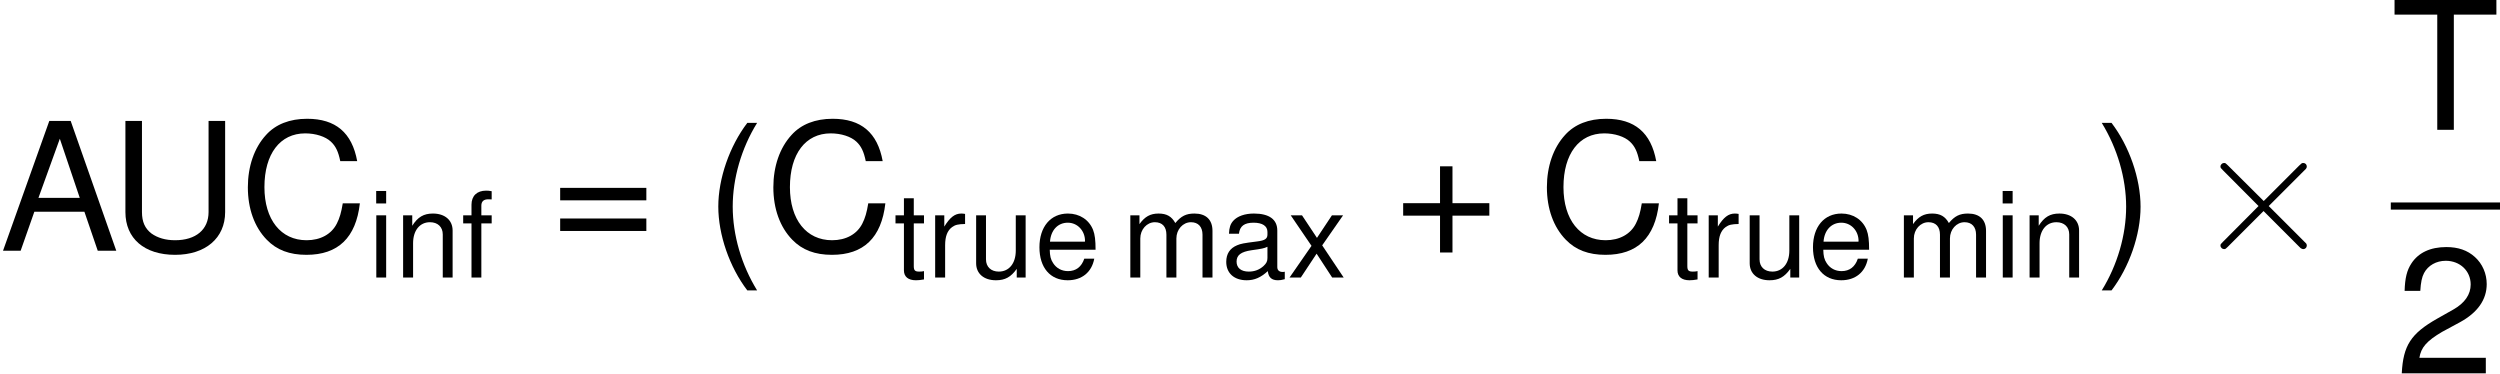
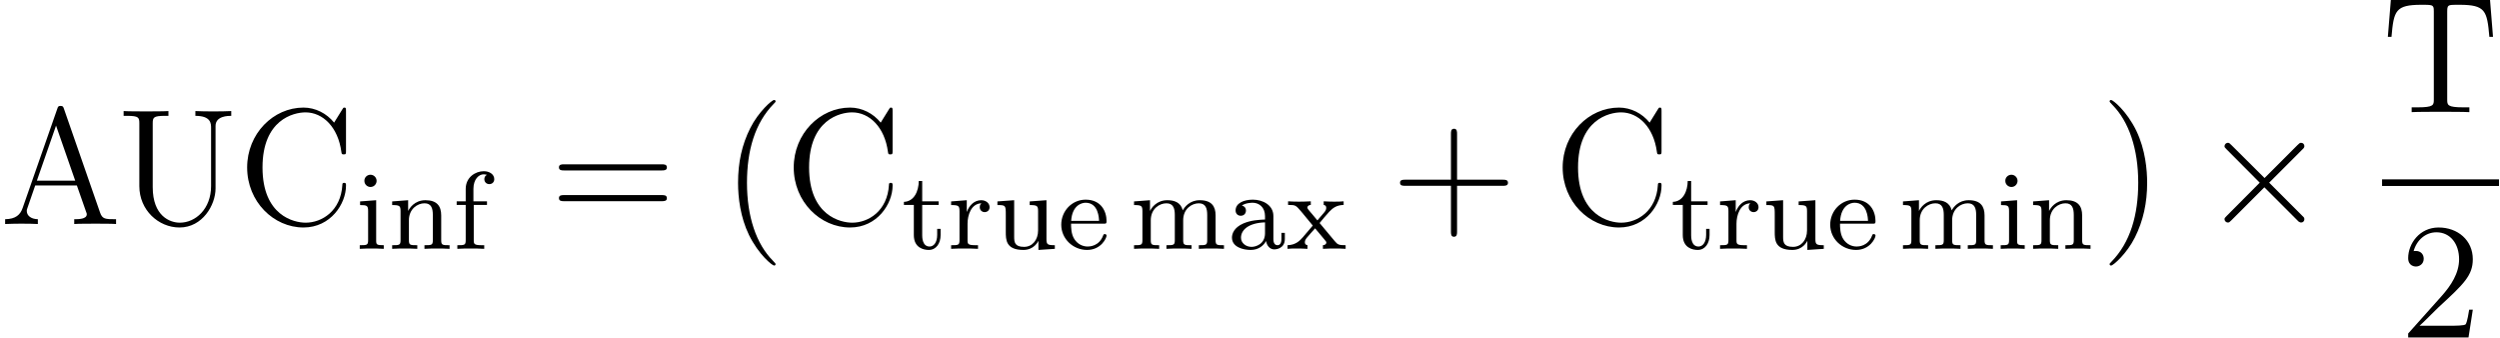
- <svg xmlns="http://www.w3.org/2000/svg" xmlns:xlink="http://www.w3.org/1999/xlink" version="1.1" width="188.967pt" height="28.217pt" viewBox="-.239 -.228 188.967 28.217">
+ <svg xmlns="http://www.w3.org/2000/svg" xmlns:xlink="http://www.w3.org/1999/xlink" version="1.1" width="204.201pt" height="27.565pt" viewBox="-.239 -.228 204.201 27.565">
  <defs>
+     <path id="g1-97" d="M3.347-2.375C3.347-3.156 2.59-3.555 1.865-3.555C1.203-3.555 .614-3.3 .614-2.774C.614-2.534 .781-2.391 .988-2.391C1.211-2.391 1.363-2.55 1.363-2.766C1.363-2.957 1.243-3.092 1.068-3.132C1.363-3.332 1.793-3.332 1.849-3.332C2.295-3.332 2.742-3.021 2.742-2.367V-2.12C2.279-2.096 1.745-2.072 1.188-1.841C.486-1.538 .351-1.076 .351-.813C.351-.128 1.156 .08 1.706 .08C2.287 .08 2.646-.247 2.821-.566C2.861-.263 3.068 .04 3.419 .04C3.499 .04 4.176 .008 4.176-.717V-1.156H3.929V-.717C3.929-.391 3.81-.263 3.642-.263C3.347-.263 3.347-.63 3.347-.717V-2.375ZM2.742-1.124C2.742-.351 2.088-.143 1.769-.143C1.355-.143 1.004-.422 1.004-.805C1.004-1.331 1.498-1.873 2.742-1.913V-1.124Z" />
+     <path id="g1-101" d="M3.292-1.817C3.467-1.817 3.515-1.817 3.515-2C3.515-2.71 3.124-3.555 2-3.555C1.012-3.555 .239-2.734 .239-1.745C.239-.717 1.1 .08 2.104 .08C3.116 .08 3.515-.773 3.515-.956C3.515-.988 3.491-1.068 3.387-1.068C3.3-1.068 3.284-1.012 3.268-.964C2.981-.191 2.295-.167 2.152-.167C1.793-.167 1.427-.335 1.188-.701S.948-1.578 .948-1.817H3.292ZM.956-2.024C1.028-3.14 1.706-3.332 2-3.332C2.933-3.332 2.965-2.208 2.973-2.024H.956Z" />
+     <path id="g1-102" d="M1.522-3.172H2.479V-3.435H1.498V-4.336C1.498-5.029 1.889-5.388 2.24-5.388C2.367-5.388 2.439-5.356 2.471-5.348C2.327-5.276 2.287-5.141 2.287-5.037C2.287-4.83 2.439-4.678 2.646-4.678C2.861-4.678 3.005-4.83 3.005-5.037C3.005-5.38 2.67-5.611 2.248-5.611C1.65-5.611 .94-5.181 .94-4.328V-3.435H.287V-3.172H.94V-.622C.94-.263 .845-.263 .335-.263V0C.646-.024 1.084-.024 1.275-.024C1.745-.024 1.761-.024 2.279 0V-.263H2.12C1.538-.263 1.522-.351 1.522-.638V-3.172Z" />
+     <path id="g1-105" d="M1.554-4.91C1.554-5.141 1.371-5.356 1.108-5.356C.877-5.356 .669-5.173 .669-4.918C.669-4.639 .901-4.471 1.108-4.471C1.387-4.471 1.554-4.702 1.554-4.91ZM.359-3.427V-3.164C.869-3.164 .94-3.116 .94-2.726V-.622C.94-.263 .845-.263 .335-.263V0C.646-.024 1.092-.024 1.211-.024C1.315-.024 1.793-.024 2.072 0V-.263C1.554-.263 1.522-.303 1.522-.614V-3.515L.359-3.427Z" />
+     <path id="g1-109" d="M6.225-2.415C6.225-3.061 5.946-3.515 5.077-3.515C4.344-3.515 3.977-3.013 3.85-2.782C3.706-3.355 3.252-3.515 2.734-3.515C1.961-3.515 1.594-2.965 1.49-2.75H1.482V-3.515L.327-3.427V-3.164C.869-3.164 .933-3.108 .933-2.718V-.622C.933-.263 .837-.263 .327-.263V0C.669-.024 1.02-.024 1.235-.024C1.467-.024 1.801-.024 2.144 0V-.263C1.634-.263 1.538-.263 1.538-.622V-2.064C1.538-2.901 2.168-3.292 2.67-3.292C3.188-3.292 3.276-2.885 3.276-2.447V-.622C3.276-.263 3.18-.263 2.67-.263V0C3.013-.024 3.363-.024 3.579-.024C3.81-.024 4.144-.024 4.487 0V-.263C3.977-.263 3.881-.263 3.881-.622V-2.064C3.881-2.901 4.511-3.292 5.013-3.292C5.531-3.292 5.619-2.885 5.619-2.447V-.622C5.619-.263 5.523-.263 5.013-.263V0C5.356-.024 5.707-.024 5.922-.024C6.153-.024 6.488-.024 6.83 0V-.263C6.32-.263 6.225-.263 6.225-.622V-2.415Z" />
+     <path id="g1-110" d="M3.873-2.415C3.873-3.084 3.571-3.515 2.734-3.515C1.945-3.515 1.586-2.941 1.49-2.75H1.482V-3.515L.327-3.427V-3.164C.869-3.164 .933-3.108 .933-2.718V-.622C.933-.263 .837-.263 .327-.263V0C.669-.024 1.02-.024 1.235-.024C1.467-.024 1.801-.024 2.144 0V-.263C1.634-.263 1.538-.263 1.538-.622V-2.064C1.538-2.901 2.176-3.292 2.662-3.292S3.268-2.949 3.268-2.447V-.622C3.268-.263 3.172-.263 2.662-.263V0C3.005-.024 3.355-.024 3.571-.024C3.802-.024 4.136-.024 4.479 0V-.263C3.969-.263 3.873-.263 3.873-.622V-2.415Z" />
+     <path id="g1-114" d="M1.467-1.817C1.467-2.415 1.714-3.276 2.479-3.292C2.431-3.26 2.351-3.196 2.351-3.013C2.351-2.766 2.542-2.654 2.702-2.654C2.893-2.654 3.061-2.782 3.061-3.013C3.061-3.292 2.805-3.515 2.455-3.515C1.937-3.515 1.586-3.124 1.419-2.678H1.411V-3.515L.279-3.427V-3.164C.821-3.164 .885-3.108 .885-2.718V-.622C.885-.263 .789-.263 .279-.263V0C.59-.024 1.028-.024 1.219-.024C1.69-.024 1.706-.024 2.224 0V-.263H2.064C1.482-.263 1.467-.351 1.467-.638V-1.817Z" />
+     <path id="g1-116" d="M1.482-3.172H2.67V-3.435H1.482V-4.902H1.235C1.227-4.176 .901-3.419 .159-3.395V-3.172H.877V-.996C.877-.064 1.594 .08 1.961 .08C2.495 .08 2.813-.399 2.813-.996V-1.443H2.566V-1.012C2.566-.462 2.319-.167 2.016-.167C1.482-.167 1.482-.853 1.482-.98V-3.172Z" />
+     <path id="g1-117" d="M2.662-3.427V-3.164C3.204-3.164 3.268-3.108 3.268-2.718V-1.331C3.268-.646 2.853-.143 2.256-.143C1.57-.143 1.538-.486 1.538-.885V-3.515L.327-3.427V-3.164C.933-3.164 .933-3.14 .933-2.431V-1.235C.933-.662 .933 .08 2.208 .08C2.957 .08 3.244-.494 3.284-.566H3.292V.08L4.479 0V-.263C3.937-.263 3.873-.319 3.873-.709V-3.515L2.662-3.427Z" />
+     <path id="g1-120" d="M2.455-1.865C2.678-2.144 2.909-2.415 3.148-2.678C3.411-2.957 3.69-3.164 4.192-3.172V-3.435C3.881-3.411 3.866-3.411 3.507-3.411C3.467-3.411 2.997-3.411 2.75-3.435V-3.172C2.901-3.156 2.933-3.061 2.933-2.957S2.893-2.758 2.798-2.646L2.295-2.056L1.666-2.805C1.57-2.917 1.57-2.973 1.57-2.989C1.57-3.045 1.618-3.164 1.817-3.172V-3.435C1.498-3.411 1.052-3.411 .964-3.411C.821-3.411 .414-3.411 .175-3.435V-3.172C.717-3.172 .725-3.164 1.14-2.678L1.961-1.682L1.235-.829C1.036-.606 .741-.279 .135-.263V0C.43-.024 .486-.024 .821-.024C.837-.024 1.323-.024 1.578 0V-.263C1.474-.279 1.387-.335 1.387-.478S1.482-.733 1.506-.773C1.706-1.012 1.921-1.251 2.128-1.482L2.782-.701C2.941-.518 2.941-.502 2.941-.446C2.941-.383 2.885-.271 2.694-.263V0C3.037-.024 3.395-.024 3.547-.024C3.69-.024 4.097-.024 4.336 0V-.263C3.842-.263 3.762-.303 3.555-.55L2.455-1.865Z" />
    <path id="g0-2" d="M4.651-3.324L2.26-5.703C2.116-5.846 2.092-5.87 1.997-5.87C1.877-5.87 1.757-5.762 1.757-5.631C1.757-5.547 1.781-5.523 1.913-5.392L4.304-2.989L1.913-.586C1.781-.454 1.757-.43 1.757-.347C1.757-.215 1.877-.108 1.997-.108C2.092-.108 2.116-.132 2.26-.275L4.639-2.654L7.113-.179C7.137-.167 7.221-.108 7.293-.108C7.436-.108 7.532-.215 7.532-.347C7.532-.371 7.532-.418 7.496-.478C7.484-.502 5.583-2.379 4.985-2.989L7.173-5.177C7.233-5.248 7.412-5.404 7.472-5.475C7.484-5.499 7.532-5.547 7.532-5.631C7.532-5.762 7.436-5.87 7.293-5.87C7.197-5.87 7.149-5.822 7.018-5.691L4.651-3.324Z" />
-     <path id="g2-40" d="M1.874-5.789C1.08-4.748 .58-3.303 .58-2.057C.58-.802 1.08 .643 1.874 1.683H2.311C1.612 .548 1.223-.786 1.223-2.057C1.223-3.319 1.612-4.661 2.311-5.789H1.874Z" />
-     <path id="g2-41" d="M.738 1.683C1.532 .643 2.033-.802 2.033-2.049C2.033-3.303 1.532-4.748 .738-5.789H.302C1-4.653 1.39-3.319 1.39-2.049C1.39-.786 1 .556 .302 1.683H.738Z" />
-     <path id="g2-43" d="M4.24-2.12H2.596V-3.764H2.041V-2.12H.397V-1.564H2.041V.079H2.596V-1.564H4.24V-2.12Z" />
-     <path id="g2-50" d="M4.018-.691H1.056C1.128-1.151 1.382-1.445 2.072-1.85L2.866-2.279C3.653-2.708 4.058-3.287 4.058-3.978C4.058-4.447 3.867-4.883 3.533-5.185S2.787-5.63 2.255-5.63C1.54-5.63 1.008-5.376 .699-4.899C.5-4.597 .413-4.248 .397-3.676H1.096C1.12-4.058 1.167-4.288 1.263-4.47C1.445-4.812 1.81-5.018 2.231-5.018C2.866-5.018 3.343-4.566 3.343-3.962C3.343-3.518 3.081-3.136 2.581-2.851L1.85-2.438C.675-1.771 .333-1.239 .27 0H4.018V-.691Z" />
-     <path id="g2-61" d="M4.24-2.803H.397V-2.247H4.24V-2.803ZM4.24-1.437H.397V-.881H4.24V-1.437Z" />
-     <path id="g2-65" d="M3.764-1.739L4.359 0H5.185L3.152-5.789H2.199L.135 0H.921L1.532-1.739H3.764ZM3.557-2.358H1.715L2.668-4.994L3.557-2.358Z" />
-     <path id="g2-67" d="M5.257-3.994C5.026-5.264 4.296-5.884 3.025-5.884C2.247-5.884 1.62-5.638 1.191-5.161C.667-4.59 .381-3.764 .381-2.827C.381-1.874 .675-1.056 1.223-.492C1.667-.032 2.239 .183 2.994 .183C4.407 .183 5.201-.58 5.376-2.112H4.613C4.55-1.715 4.47-1.445 4.351-1.215C4.113-.738 3.621-.468 3.001-.468C1.85-.468 1.12-1.39 1.12-2.835C1.12-4.32 1.818-5.233 2.938-5.233C3.406-5.233 3.843-5.09 4.081-4.867C4.296-4.669 4.415-4.423 4.502-3.994H5.257Z" />
-     <path id="g2-84" d="M2.811-5.137H4.709V-5.789H.167V-5.137H2.072V0H2.811V-5.137Z" />
-     <path id="g2-85" d="M4.383-5.789V-1.723C4.383-.945 3.819-.468 2.89-.468C2.462-.468 2.112-.572 1.834-.77C1.548-.993 1.413-1.286 1.413-1.723V-5.789H.675V-1.723C.675-.548 1.517 .183 2.89 .183C4.248 .183 5.122-.564 5.122-1.723V-5.789H4.383Z" />
-     <path id="g2-97" d="M4.248-.389C4.177-.373 4.145-.373 4.105-.373C3.875-.373 3.748-.492 3.748-.699V-3.144C3.748-3.883 3.208-4.28 2.184-4.28C1.58-4.28 1.08-4.105 .802-3.795C.611-3.581 .532-3.343 .516-2.93H1.183C1.239-3.438 1.54-3.668 2.16-3.668C2.755-3.668 3.089-3.446 3.089-3.049V-2.874C3.089-2.596 2.922-2.477 2.398-2.414C1.461-2.295 1.318-2.263 1.064-2.16C.58-1.961 .333-1.588 .333-1.048C.333-.294 .858 .183 1.699 .183C2.223 .183 2.644 0 3.113-.429C3.16-.008 3.367 .183 3.795 .183C3.93 .183 4.034 .167 4.248 .111V-.389ZM3.089-1.31C3.089-1.088 3.025-.953 2.827-.77C2.557-.524 2.231-.397 1.842-.397C1.326-.397 1.024-.643 1.024-1.064C1.024-1.501 1.318-1.723 2.025-1.826C2.724-1.922 2.866-1.953 3.089-2.057V-1.31Z" />
-     <path id="g2-101" d="M4.073-1.858C4.073-2.493 4.026-2.874 3.907-3.184C3.637-3.867 3.001-4.28 2.223-4.28C1.064-4.28 .318-3.391 .318-2.025S1.04 .183 2.207 .183C3.16 .183 3.819-.357 3.986-1.263H3.319C3.136-.715 2.763-.429 2.231-.429C1.81-.429 1.453-.619 1.231-.969C1.072-1.207 1.016-1.445 1.008-1.858H4.073ZM1.024-2.398C1.08-3.168 1.548-3.668 2.215-3.668C2.866-3.668 3.367-3.128 3.367-2.446C3.367-2.43 3.367-2.414 3.359-2.398H1.024Z" />
-     <path id="g2-102" d="M2.049-4.161H1.358V-4.812C1.358-5.09 1.517-5.233 1.818-5.233C1.874-5.233 1.898-5.233 2.049-5.225V-5.773C1.898-5.804 1.81-5.812 1.675-5.812C1.064-5.812 .699-5.463 .699-4.867V-4.161H.143V-3.621H.699V0H1.358V-3.621H2.049V-4.161Z" />
-     <path id="g2-105" d="M1.191-4.161H.532V0H1.191V-4.161ZM1.191-5.789H.524V-4.955H1.191V-5.789Z" />
-     <path id="g2-109" d="M.556-4.161V0H1.223V-2.612C1.223-3.216 1.66-3.7 2.199-3.7C2.692-3.7 2.97-3.398 2.97-2.866V0H3.637V-2.612C3.637-3.216 4.073-3.7 4.613-3.7C5.098-3.7 5.384-3.391 5.384-2.866V0H6.051V-3.121C6.051-3.867 5.622-4.28 4.844-4.28C4.288-4.28 3.954-4.113 3.565-3.645C3.319-4.089 2.986-4.28 2.446-4.28C1.89-4.28 1.525-4.073 1.167-3.573V-4.161H.556Z" />
-     <path id="g2-110" d="M.556-4.161V0H1.223V-2.295C1.223-3.144 1.667-3.7 2.35-3.7C2.874-3.7 3.208-3.383 3.208-2.882V0H3.867V-3.144C3.867-3.835 3.351-4.28 2.549-4.28C1.93-4.28 1.532-4.042 1.167-3.462V-4.161H.556Z" />
-     <path id="g2-114" d="M.548-4.161V0H1.215V-2.16C1.215-2.755 1.366-3.144 1.683-3.375C1.89-3.526 2.088-3.573 2.549-3.581V-4.256C2.438-4.272 2.382-4.28 2.295-4.28C1.866-4.28 1.54-4.026 1.159-3.406V-4.161H.548Z" />
-     <path id="g2-116" d="M2.017-4.161H1.334V-5.304H.675V-4.161H.111V-3.621H.675V-.476C.675-.056 .961 .183 1.477 .183C1.636 .183 1.795 .167 2.017 .127V-.429C1.93-.405 1.826-.397 1.699-.397C1.413-.397 1.334-.476 1.334-.77V-3.621H2.017V-4.161Z" />
-     <path id="g2-117" d="M3.827 0V-4.161H3.168V-1.802C3.168-.953 2.724-.397 2.033-.397C1.509-.397 1.175-.715 1.175-1.215V-4.161H.516V-.953C.516-.262 1.032 .183 1.842 .183C2.454 .183 2.843-.032 3.232-.58V0H3.827Z" />
-     <path id="g2-120" d="M2.319-2.152L3.716-4.161H2.97L1.969-2.652L.969-4.161H.214L1.604-2.12L.135 0H.889L1.945-1.596L2.986 0H3.756L2.319-2.152Z" />
-     <use id="g4-40" xlink:href="#g2-40" transform="scale(1.5)" />
-     <use id="g4-41" xlink:href="#g2-41" transform="scale(1.5)" />
-     <use id="g4-43" xlink:href="#g2-43" transform="scale(1.5)" />
-     <use id="g4-50" xlink:href="#g2-50" transform="scale(1.5)" />
-     <use id="g4-61" xlink:href="#g2-61" transform="scale(1.5)" />
-     <use id="g4-65" xlink:href="#g2-65" transform="scale(1.5)" />
-     <use id="g4-67" xlink:href="#g2-67" transform="scale(1.5)" />
-     <use id="g4-84" xlink:href="#g2-84" transform="scale(1.5)" />
-     <use id="g4-85" xlink:href="#g2-85" transform="scale(1.5)" />
+     <path id="g2-40" d="M3.885 2.905C3.885 2.869 3.885 2.845 3.682 2.642C2.487 1.435 1.817-.538 1.817-2.977C1.817-5.296 2.379-7.293 3.766-8.703C3.885-8.811 3.885-8.835 3.885-8.871C3.885-8.942 3.826-8.966 3.778-8.966C3.622-8.966 2.642-8.106 2.056-6.934C1.447-5.727 1.172-4.447 1.172-2.977C1.172-1.913 1.339-.49 1.961 .789C2.666 2.224 3.646 3.001 3.778 3.001C3.826 3.001 3.885 2.977 3.885 2.905Z" />
+     <path id="g2-41" d="M3.371-2.977C3.371-3.885 3.252-5.368 2.582-6.755C1.877-8.189 .897-8.966 .765-8.966C.717-8.966 .658-8.942 .658-8.871C.658-8.835 .658-8.811 .861-8.608C2.056-7.4 2.726-5.428 2.726-2.989C2.726-.669 2.164 1.327 .777 2.738C.658 2.845 .658 2.869 .658 2.905C.658 2.977 .717 3.001 .765 3.001C.921 3.001 1.901 2.14 2.487 .968C3.096-.251 3.371-1.542 3.371-2.977Z" />
+     <path id="g2-43" d="M4.77-2.762H8.07C8.237-2.762 8.452-2.762 8.452-2.977C8.452-3.204 8.249-3.204 8.07-3.204H4.77V-6.504C4.77-6.671 4.77-6.886 4.555-6.886C4.328-6.886 4.328-6.683 4.328-6.504V-3.204H1.028C.861-3.204 .646-3.204 .646-2.989C.646-2.762 .849-2.762 1.028-2.762H4.328V.538C4.328 .705 4.328 .921 4.543 .921C4.77 .921 4.77 .717 4.77 .538V-2.762Z" />
+     <path id="g2-50" d="M5.26-2.008H4.997C4.961-1.805 4.866-1.148 4.746-.956C4.663-.849 3.981-.849 3.622-.849H1.411C1.733-1.124 2.463-1.889 2.774-2.176C4.591-3.85 5.26-4.471 5.26-5.655C5.26-7.03 4.172-7.95 2.786-7.95S.586-6.767 .586-5.738C.586-5.129 1.112-5.129 1.148-5.129C1.399-5.129 1.71-5.308 1.71-5.691C1.71-6.025 1.482-6.253 1.148-6.253C1.04-6.253 1.016-6.253 .98-6.241C1.207-7.054 1.853-7.603 2.63-7.603C3.646-7.603 4.268-6.755 4.268-5.655C4.268-4.639 3.682-3.754 3.001-2.989L.586-.287V0H4.949L5.26-2.008Z" />
+     <path id="g2-61" d="M8.07-3.873C8.237-3.873 8.452-3.873 8.452-4.089C8.452-4.316 8.249-4.316 8.07-4.316H1.028C.861-4.316 .646-4.316 .646-4.101C.646-3.873 .849-3.873 1.028-3.873H8.07ZM8.07-1.65C8.237-1.65 8.452-1.65 8.452-1.865C8.452-2.092 8.249-2.092 8.07-2.092H1.028C.861-2.092 .646-2.092 .646-1.877C.646-1.65 .849-1.65 1.028-1.65H8.07Z" />
+     <path id="g2-65" d="M4.627-8.321C4.579-8.464 4.555-8.536 4.388-8.536S4.196-8.5 4.136-8.309L1.638-1.16C1.47-.669 1.136-.359 .371-.347V0C1.1-.024 1.124-.024 1.518-.024C1.853-.024 2.427-.024 2.738 0V-.347C2.236-.359 1.937-.61 1.937-.944C1.937-1.016 1.937-1.04 1.997-1.196L2.546-2.786H5.559L6.217-.909C6.276-.765 6.276-.741 6.276-.705C6.276-.347 5.667-.347 5.368-.347V0C5.643-.024 6.587-.024 6.922-.024S8.118-.024 8.393 0V-.347C7.615-.347 7.4-.347 7.233-.837L4.627-8.321ZM4.053-7.113L5.44-3.132H2.666L4.053-7.113Z" />
+     <path id="g2-67" d="M7.795-8.141C7.795-8.357 7.795-8.416 7.675-8.416C7.603-8.416 7.592-8.393 7.52-8.273L6.934-7.329C6.396-7.998 5.583-8.416 4.722-8.416C2.534-8.416 .646-6.528 .646-4.089C.646-1.614 2.558 .251 4.722 .251C6.683 .251 7.795-1.459 7.795-2.774C7.795-2.905 7.795-2.977 7.663-2.977C7.544-2.977 7.532-2.917 7.532-2.833C7.424-.933 6.037-.096 4.878-.096C4.041-.096 1.757-.598 1.757-4.089C1.757-7.544 4.005-8.07 4.866-8.07C6.121-8.07 7.221-7.006 7.46-5.212C7.484-5.069 7.484-5.033 7.627-5.033C7.795-5.033 7.795-5.069 7.795-5.308V-8.141Z" />
+     <path id="g2-84" d="M7.807-8.106H.634L.418-5.44H.681C.849-7.329 .956-7.759 2.845-7.759C3.061-7.759 3.395-7.759 3.491-7.735C3.73-7.699 3.742-7.556 3.742-7.281V-.921C3.742-.514 3.742-.347 2.57-.347H2.14V0C2.523-.024 3.754-.024 4.22-.024S5.93-.024 6.312 0V-.347H5.882C4.71-.347 4.71-.514 4.71-.921V-7.281C4.71-7.58 4.734-7.687 4.926-7.735C5.021-7.759 5.368-7.759 5.595-7.759C7.484-7.759 7.592-7.329 7.759-5.44H8.022L7.807-8.106Z" />
+     <path id="g2-85" d="M6.814-2.75C6.814-1.076 5.679-.096 4.555-.096C3.838-.096 2.594-.574 2.594-2.666V-7.257C2.594-7.699 2.63-7.819 3.491-7.819H3.73V-8.165C3.443-8.141 2.463-8.141 2.116-8.141C1.757-8.141 .777-8.141 .49-8.165V-7.819H.729C1.59-7.819 1.626-7.699 1.626-7.257V-2.738C1.626-1.004 3.013 .251 4.531 .251C6.193 .251 7.137-1.375 7.137-2.57V-7.089C7.137-7.819 8.058-7.819 8.273-7.819V-8.165C7.962-8.141 7.317-8.141 6.982-8.141C6.635-8.141 5.99-8.141 5.679-8.165V-7.819C6.814-7.819 6.814-7.257 6.814-6.934V-2.75Z" />
  </defs>
-   <g id="page1" transform="matrix(1.13 0 0 1.13 -63.98604 -60.96867)">
-     <use x="56.413" y="70.524" xlink:href="#g4-65" />
-     <use x="63.79" y="70.524" xlink:href="#g4-85" />
-     <use x="72.421" y="70.524" xlink:href="#g4-67" />
-     <use x="81.053" y="72.317" xlink:href="#g2-105" />
-     <use x="82.822" y="72.317" xlink:href="#g2-110" />
-     <use x="87.253" y="72.317" xlink:href="#g2-102" />
-     <use x="93.288" y="70.524" xlink:href="#g4-61" />
-     <use x="103.591" y="70.655" xlink:href="#g4-40" />
-     <use x="107.572" y="70.524" xlink:href="#g4-67" />
-     <use x="116.203" y="72.317" xlink:href="#g2-116" />
-     <use x="118.419" y="72.317" xlink:href="#g2-114" />
-     <use x="121.192" y="72.317" xlink:href="#g2-117" />
-     <use x="125.624" y="72.317" xlink:href="#g2-101" />
-     <use x="131.466" y="72.317" xlink:href="#g2-109" />
-     <use x="138.105" y="72.317" xlink:href="#g2-97" />
-     <use x="142.537" y="72.317" xlink:href="#g2-120" />
-     <use x="149.677" y="70.524" xlink:href="#g4-43" />
-     <use x="159.315" y="70.524" xlink:href="#g4-67" />
-     <use x="167.947" y="72.317" xlink:href="#g2-116" />
-     <use x="170.162" y="72.317" xlink:href="#g2-114" />
-     <use x="172.936" y="72.317" xlink:href="#g2-117" />
-     <use x="177.367" y="72.317" xlink:href="#g2-101" />
-     <use x="183.21" y="72.317" xlink:href="#g2-109" />
-     <use x="189.849" y="72.317" xlink:href="#g2-105" />
-     <use x="191.618" y="72.317" xlink:href="#g2-110" />
-     <use x="196.548" y="70.655" xlink:href="#g4-41" />
-     <use x="203.185" y="70.524" xlink:href="#g0-2" />
-     <use x="216.336" y="62.436" xlink:href="#g4-84" />
-     <rect x="216.336" y="67.296" height=".478" width="7.305" />
-     <use x="216.665" y="78.724" xlink:href="#g4-50" />
+   <g id="page1" transform="matrix(1.13 0 0 1.13 -63.98604 -61.09232)">
+     <use x="56.413" y="70.055" xlink:href="#g2-65" />
+     <use x="64.863" y="70.055" xlink:href="#g2-85" />
+     <use x="73.639" y="70.055" xlink:href="#g2-67" />
+     <use x="82.093" y="71.849" xlink:href="#g1-105" />
+     <use x="84.445" y="71.849" xlink:href="#g1-110" />
+     <use x="89.15" y="71.849" xlink:href="#g1-102" />
+     <use x="96.186" y="70.055" xlink:href="#g2-61" />
+     <use x="108.612" y="70.055" xlink:href="#g2-40" />
+     <use x="113.164" y="70.055" xlink:href="#g2-67" />
+     <use x="121.618" y="71.849" xlink:href="#g1-116" />
+     <use x="124.912" y="71.849" xlink:href="#g1-114" />
+     <use x="128.212" y="71.849" xlink:href="#g1-117" />
+     <use x="132.916" y="71.849" xlink:href="#g1-101" />
+     <use x="138.091" y="71.849" xlink:href="#g1-109" />
+     <use x="145.148" y="71.849" xlink:href="#g1-97" />
+     <use x="149.383" y="71.849" xlink:href="#g1-120" />
+     <use x="157.007" y="70.055" xlink:href="#g2-43" />
+     <use x="168.768" y="70.055" xlink:href="#g2-67" />
+     <use x="177.222" y="71.849" xlink:href="#g1-116" />
+     <use x="180.516" y="71.849" xlink:href="#g1-114" />
+     <use x="183.816" y="71.849" xlink:href="#g1-117" />
+     <use x="188.521" y="71.849" xlink:href="#g1-101" />
+     <use x="193.696" y="71.849" xlink:href="#g1-109" />
+     <use x="200.753" y="71.849" xlink:href="#g1-105" />
+     <use x="203.105" y="71.849" xlink:href="#g1-110" />
+     <use x="208.308" y="70.055" xlink:href="#g2-41" />
+     <use x="215.517" y="70.055" xlink:href="#g0-2" />
+     <use x="228.667" y="61.968" xlink:href="#g2-84" />
+     <rect x="228.667" y="66.827" height=".478" width="8.454" />
+     <use x="229.968" y="78.256" xlink:href="#g2-50" />
  </g>
</svg>
